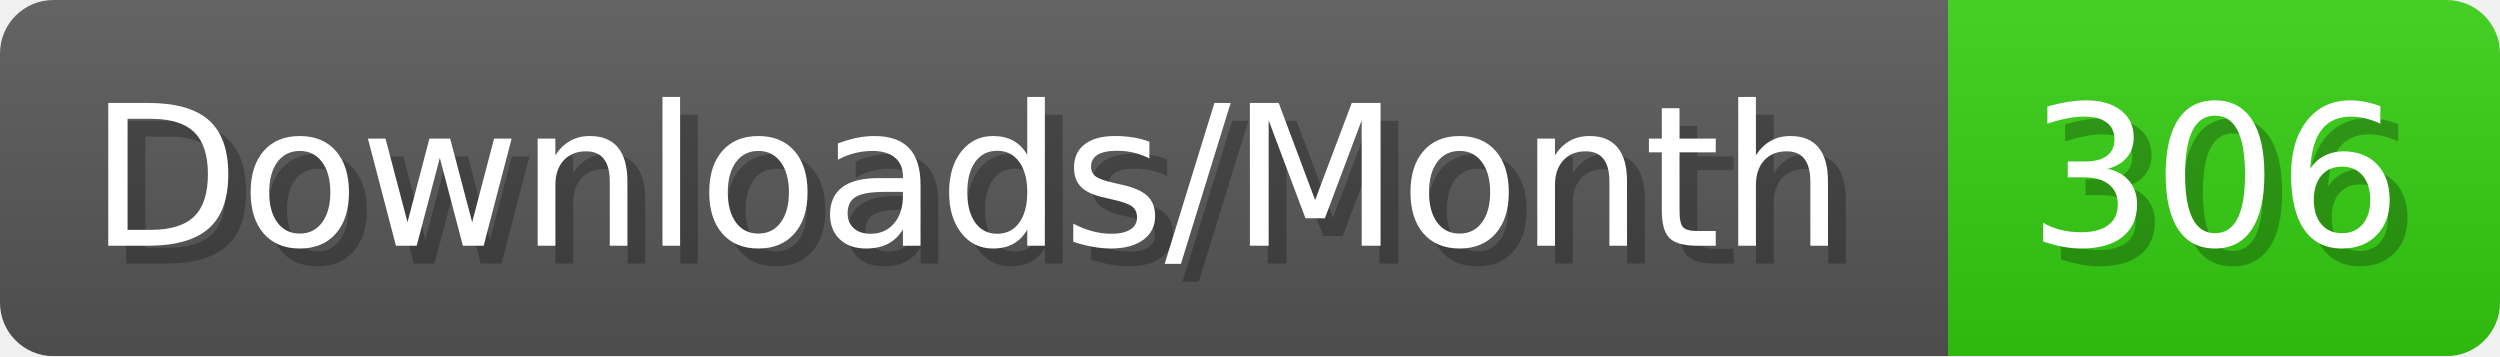
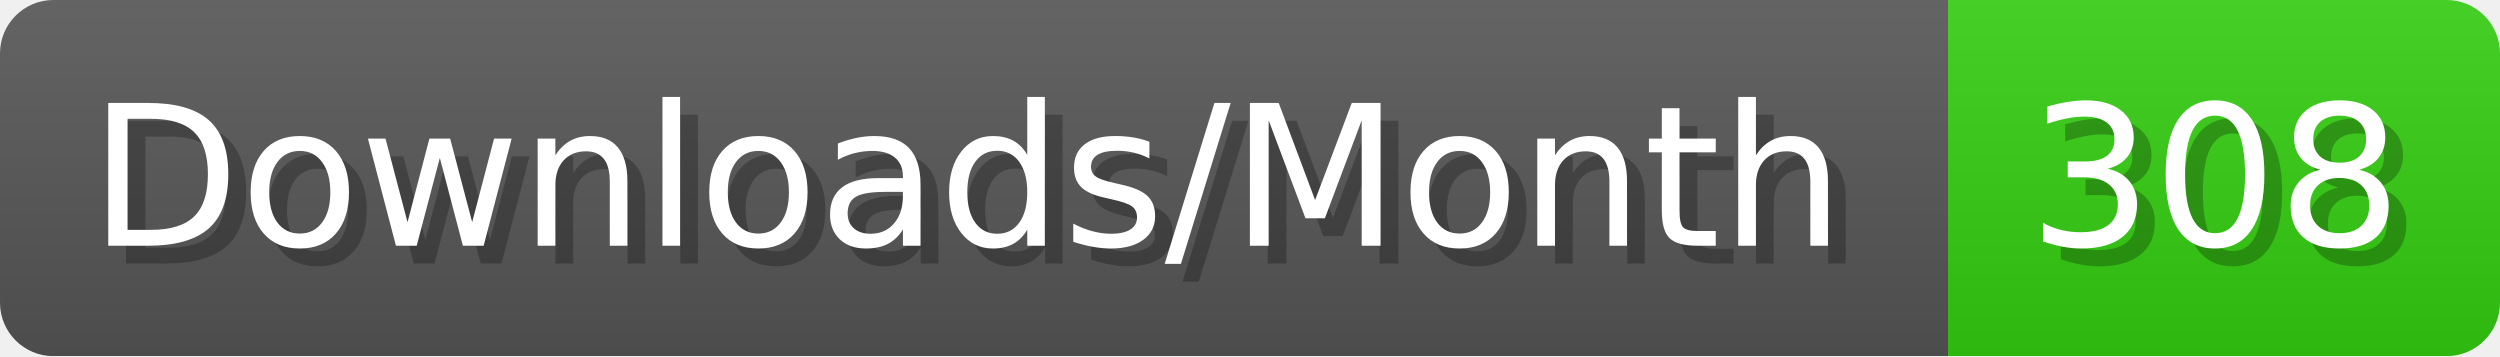
- <svg xmlns="http://www.w3.org/2000/svg" width="140.4" height="20" viewBox="0 0 1404 200" role="img" aria-label="Downloads/Month: 306">
+ <svg xmlns="http://www.w3.org/2000/svg" width="140.4" height="20" viewBox="0 0 1404 200" role="img" aria-label="Downloads/Month: 308">
  <linearGradient id="YlXUI" x2="0" y2="100%">
    <stop offset="0" stop-opacity=".1" stop-color="#EEE" />
    <stop offset="1" stop-opacity=".1" />
  </linearGradient>
  <mask id="JHhop">
    <rect width="1404" height="200" rx="30" fill="#FFF" />
  </mask>
  <g mask="url(#JHhop)">
    <rect width="1094" height="200" fill="#555" />
    <rect width="310" height="200" fill="#3C1" x="1094" />
    <rect width="1404" height="200" fill="url(#YlXUI)" />
  </g>
  <g aria-hidden="true" fill="#fff" text-anchor="start" font-family="Verdana,DejaVu Sans,sans-serif" font-size="110">
    <text x="60" y="148" textLength="994" fill="#000" opacity="0.25">Downloads/Month</text>
    <text x="50" y="138" textLength="994">Downloads/Month</text>
-     <text x="1149" y="148" textLength="210" fill="#000" opacity="0.25">306</text>
-     <text x="1139" y="138" textLength="210">306</text>
+     <text x="1149" y="148" textLength="210" fill="#000" opacity="0.25">308</text>
+     <text x="1139" y="138" textLength="210">308</text>
  </g>
</svg>
